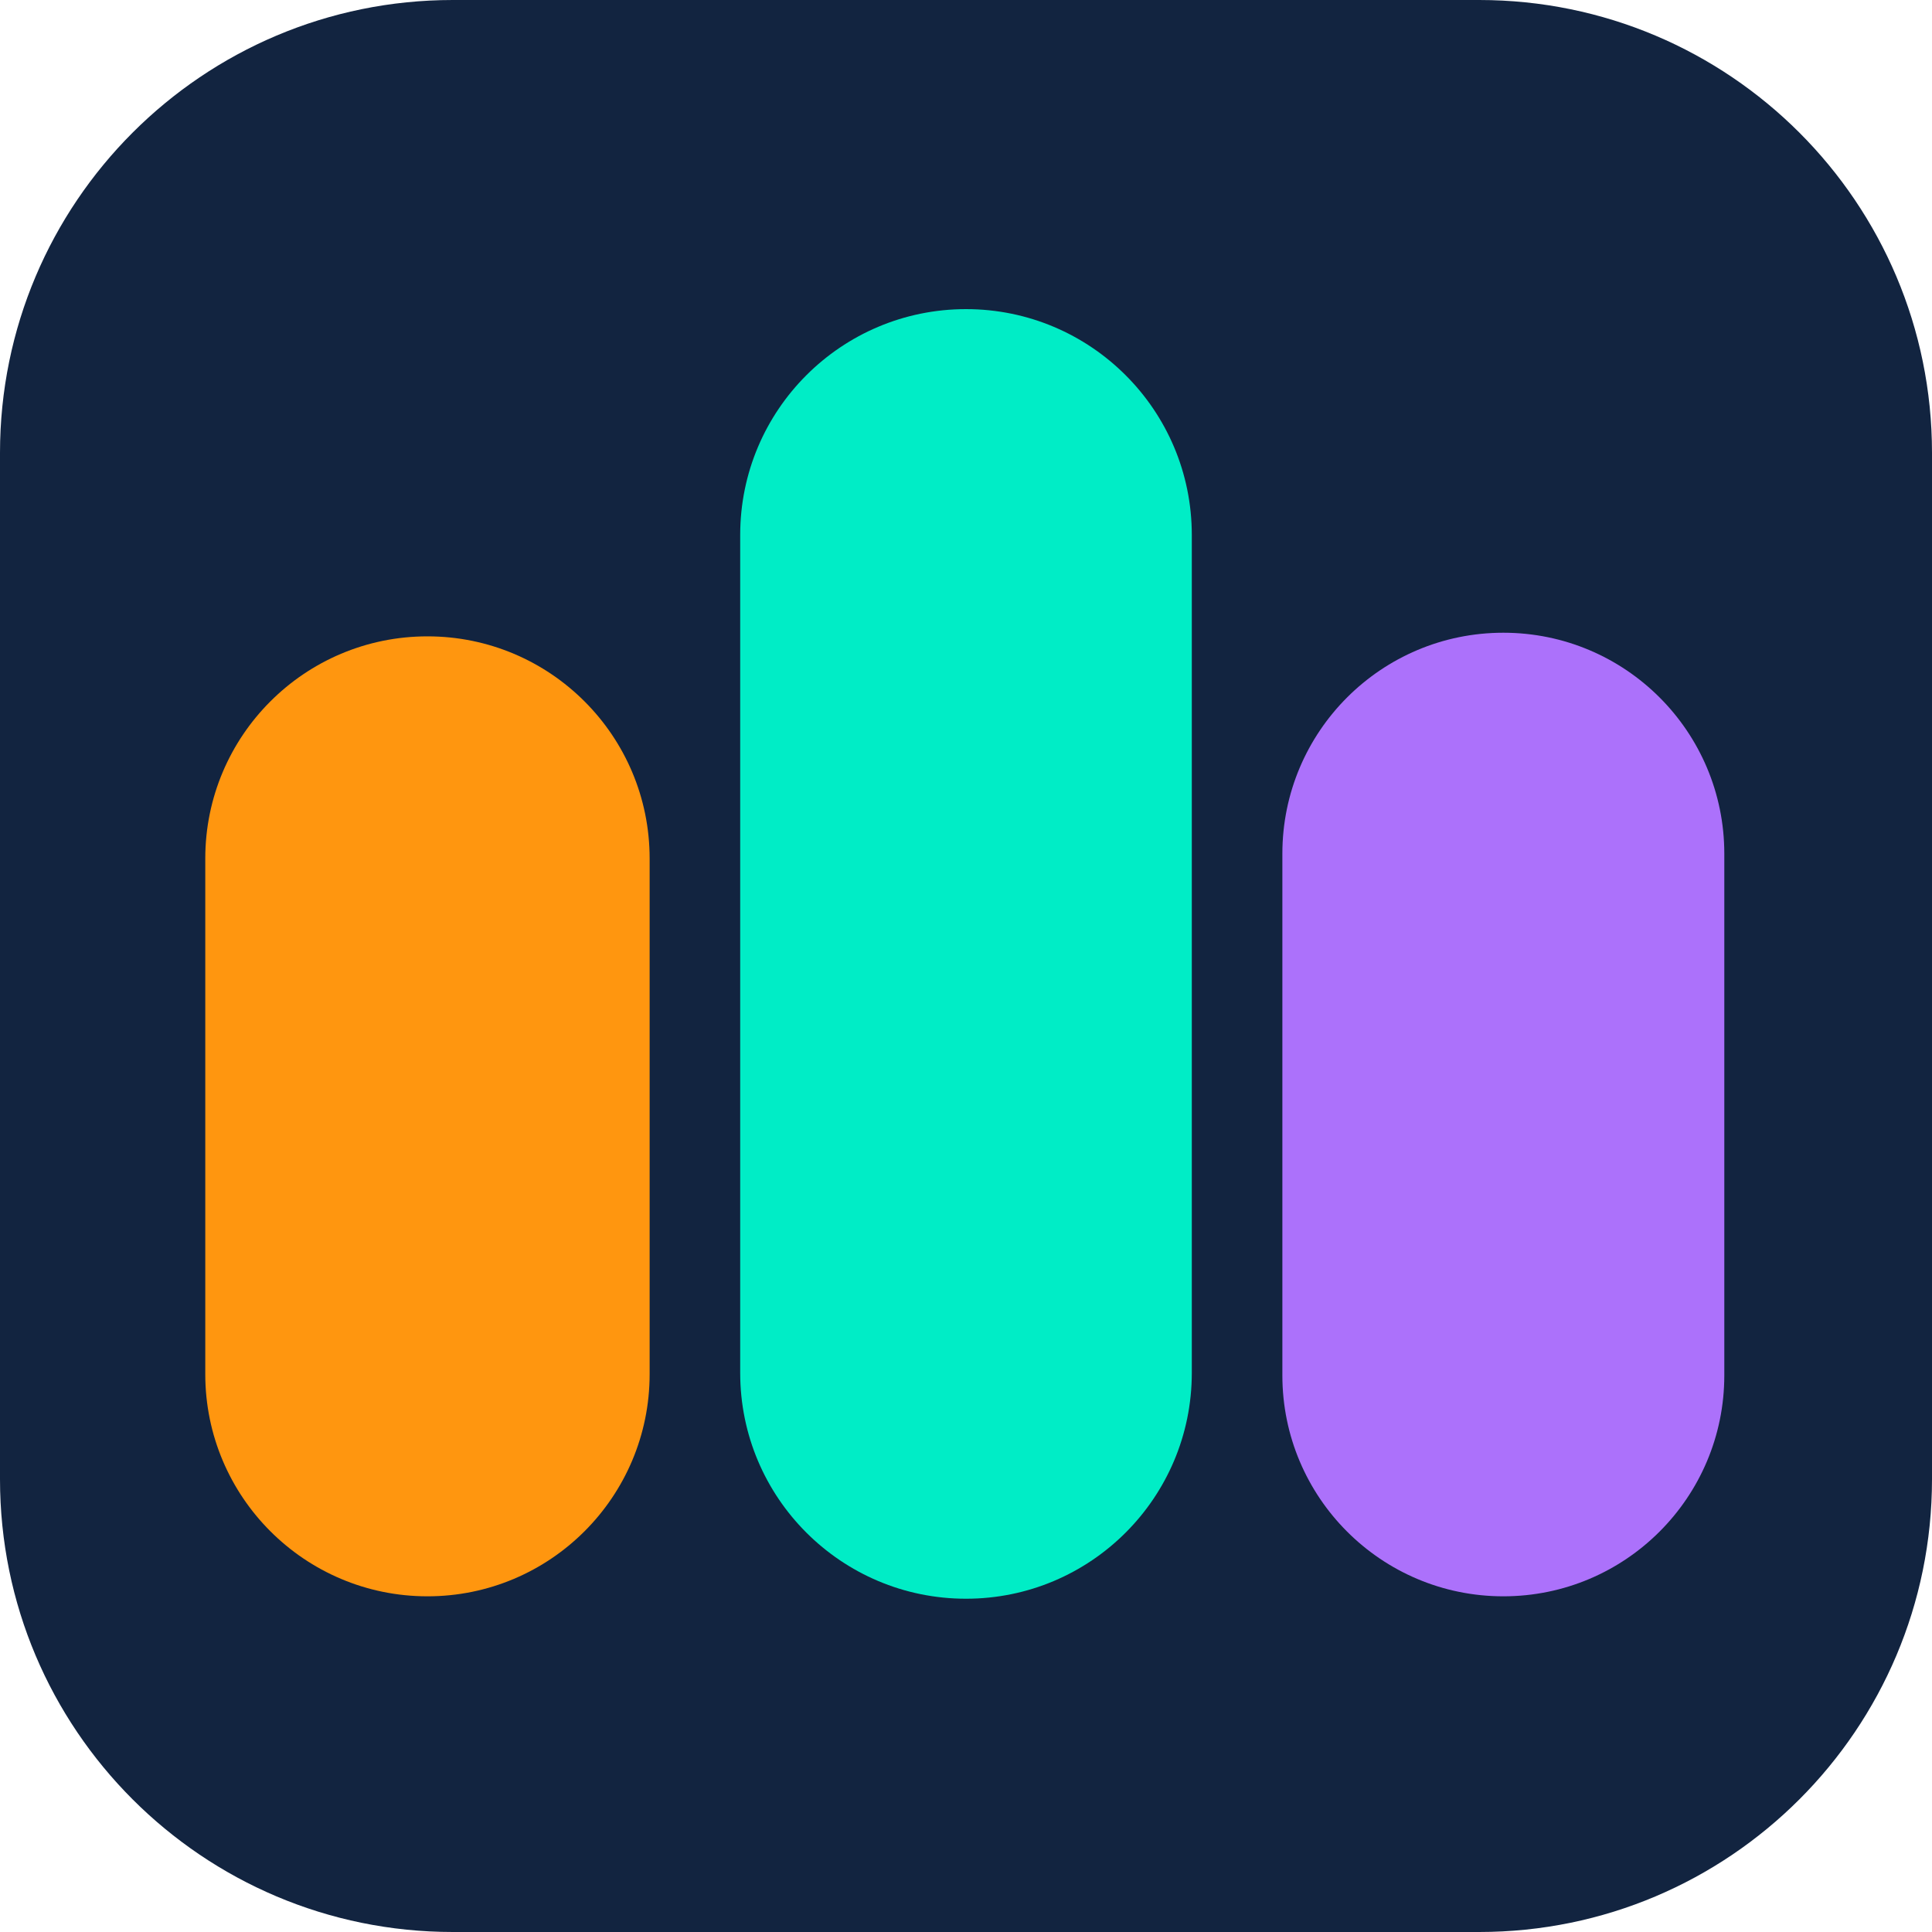
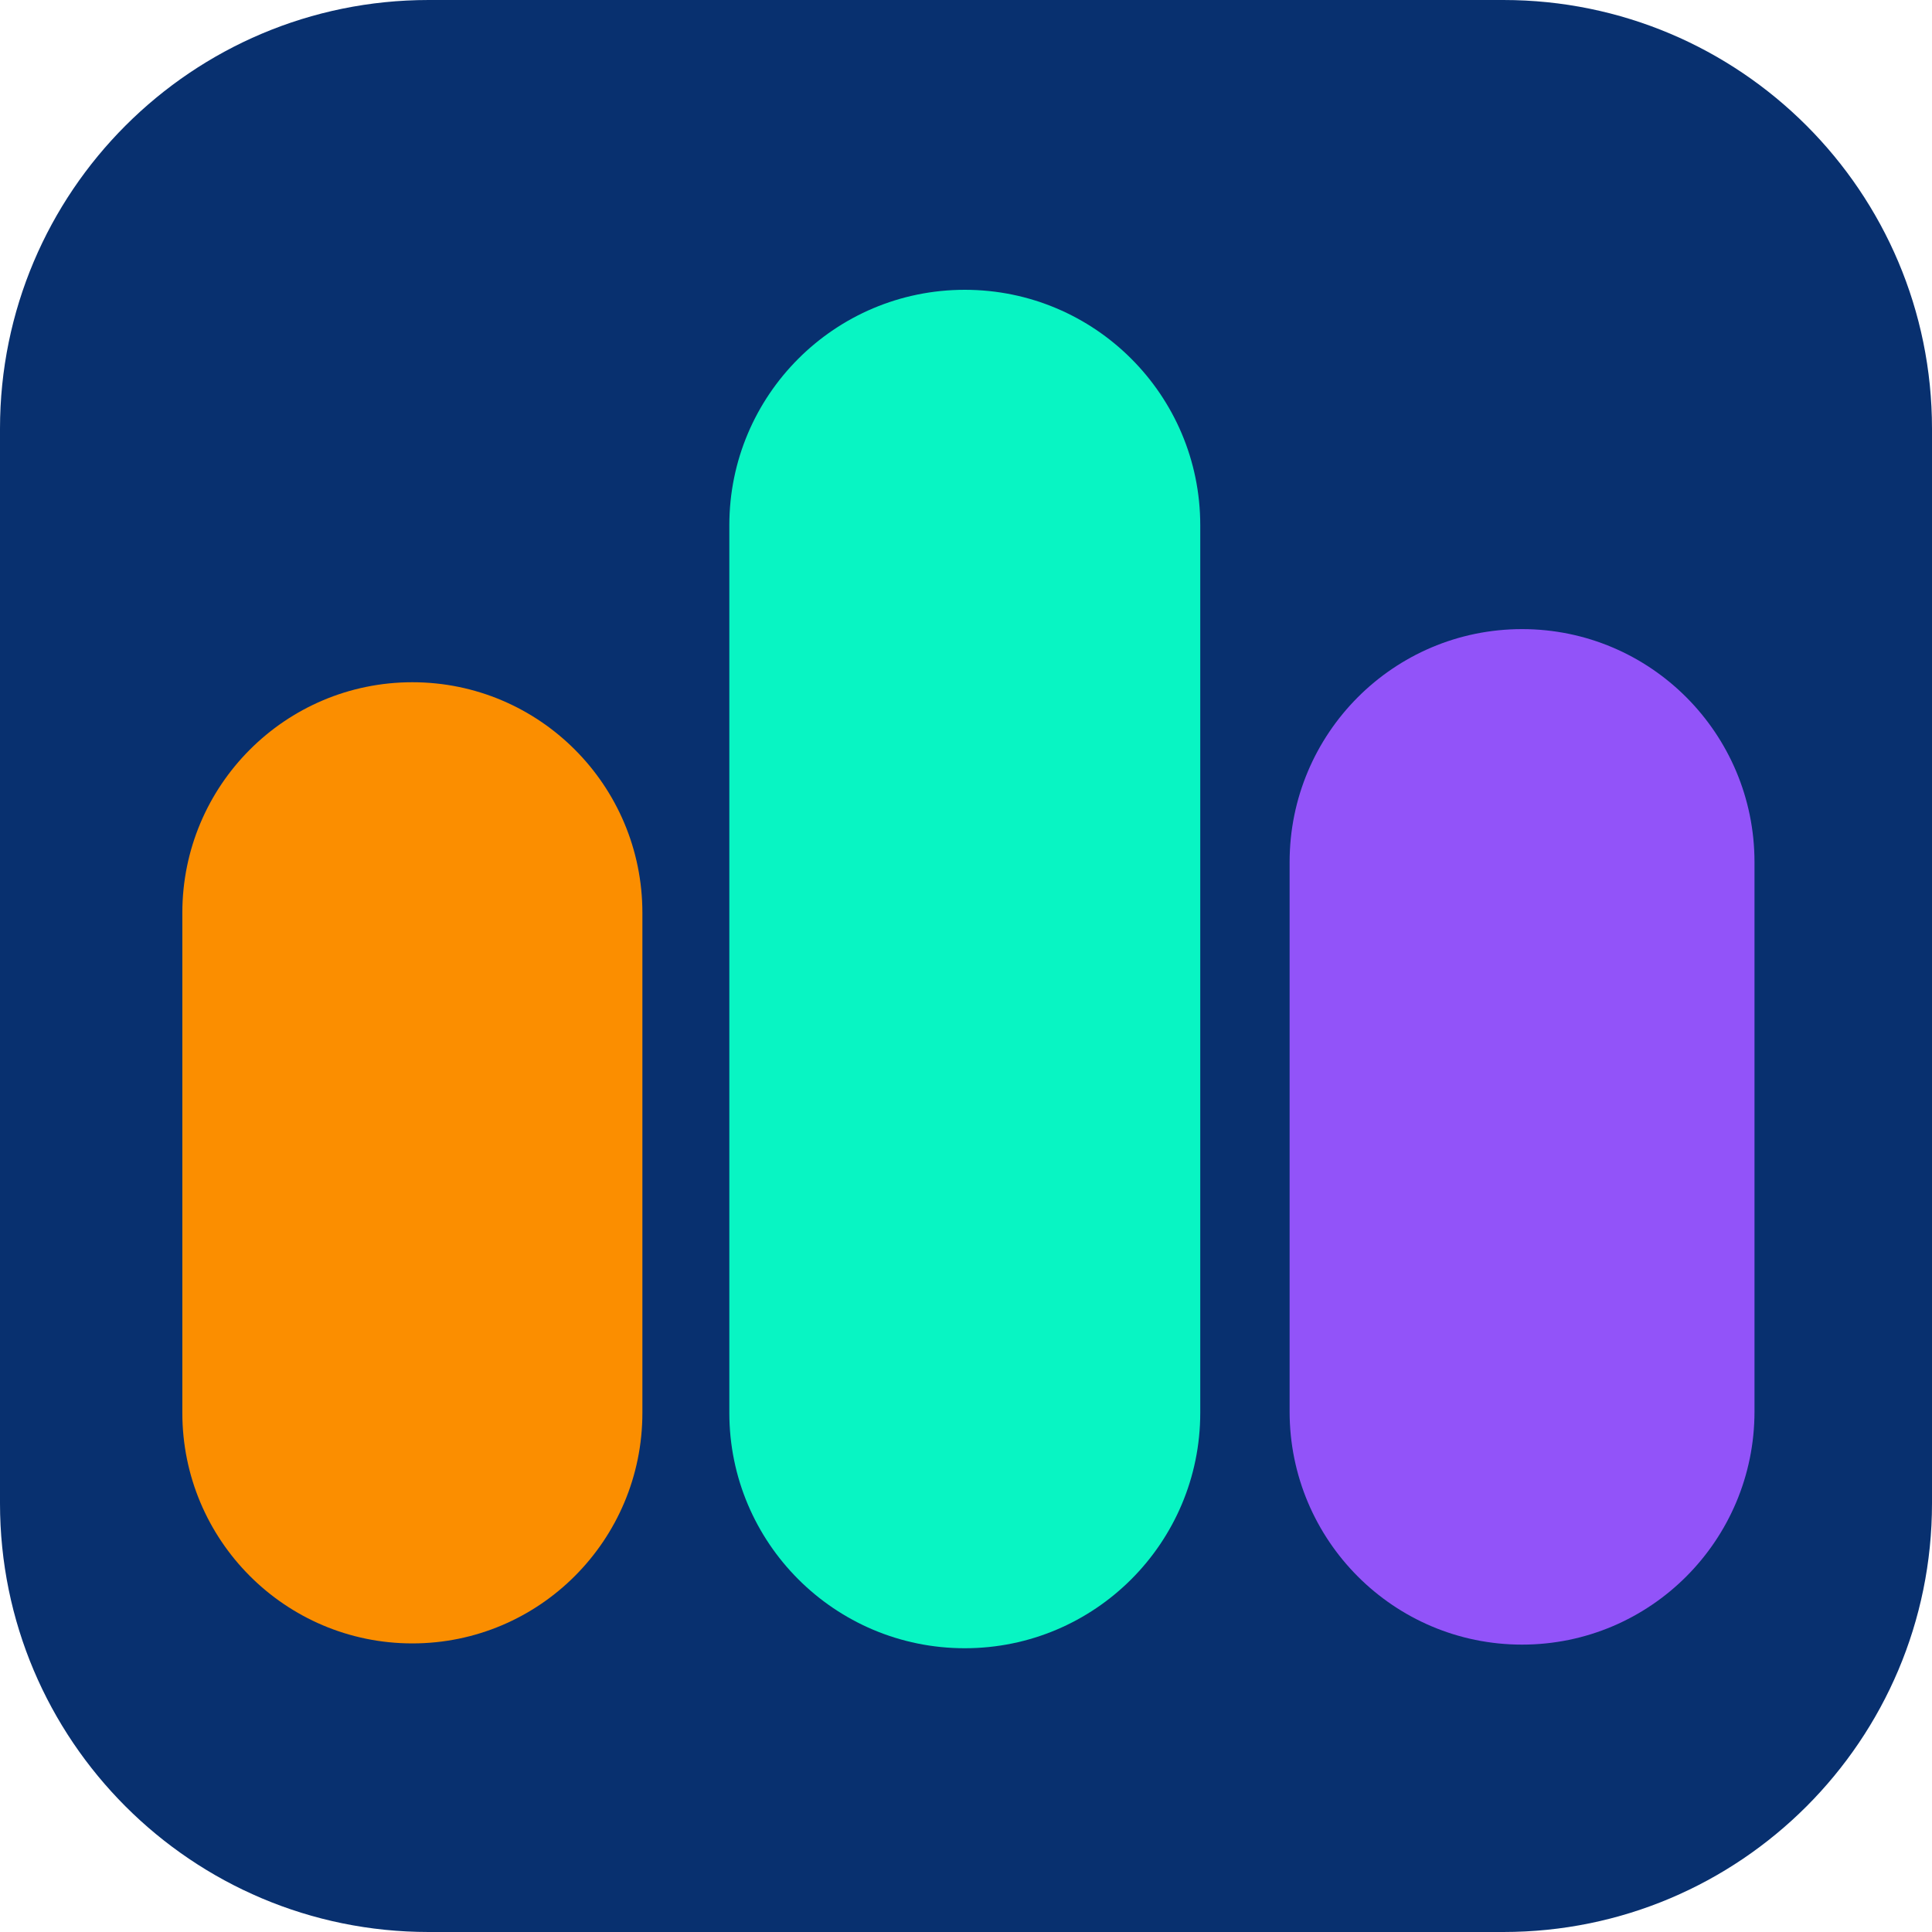
<svg xmlns="http://www.w3.org/2000/svg" viewBox="0 0 16 16" role="img" aria-label="Lancetta">
-   <rect x="0" y="0" width="16" height="16" rx="3.75" fill="#122440" />
-   <rect x="1.70" y="5.27" width="3.68" height="7.95" rx="1.84" fill="#FF960F" />
-   <rect x="6.13" y="2.56" width="3.74" height="10.68" rx="1.87" fill="#00EDC6" />
-   <rect x="10.62" y="5.24" width="3.66" height="7.98" rx="1.83" fill="#AC71FB" />
+   <rect x="0" y="0" width="16" height="16" rx="3.55" fill="#08306F" />
+   <rect x="1.51" y="5.65" width="3.81" height="7.96" rx="1.91" fill="#FB8E00" />
+   <rect x="6.04" y="2.4" width="3.9" height="11.25" rx="1.95" fill="#08F5C3" />
+   <rect x="10.68" y="5.21" width="3.85" height="8.41" rx="1.93" fill="#9253F9" />
</svg>
